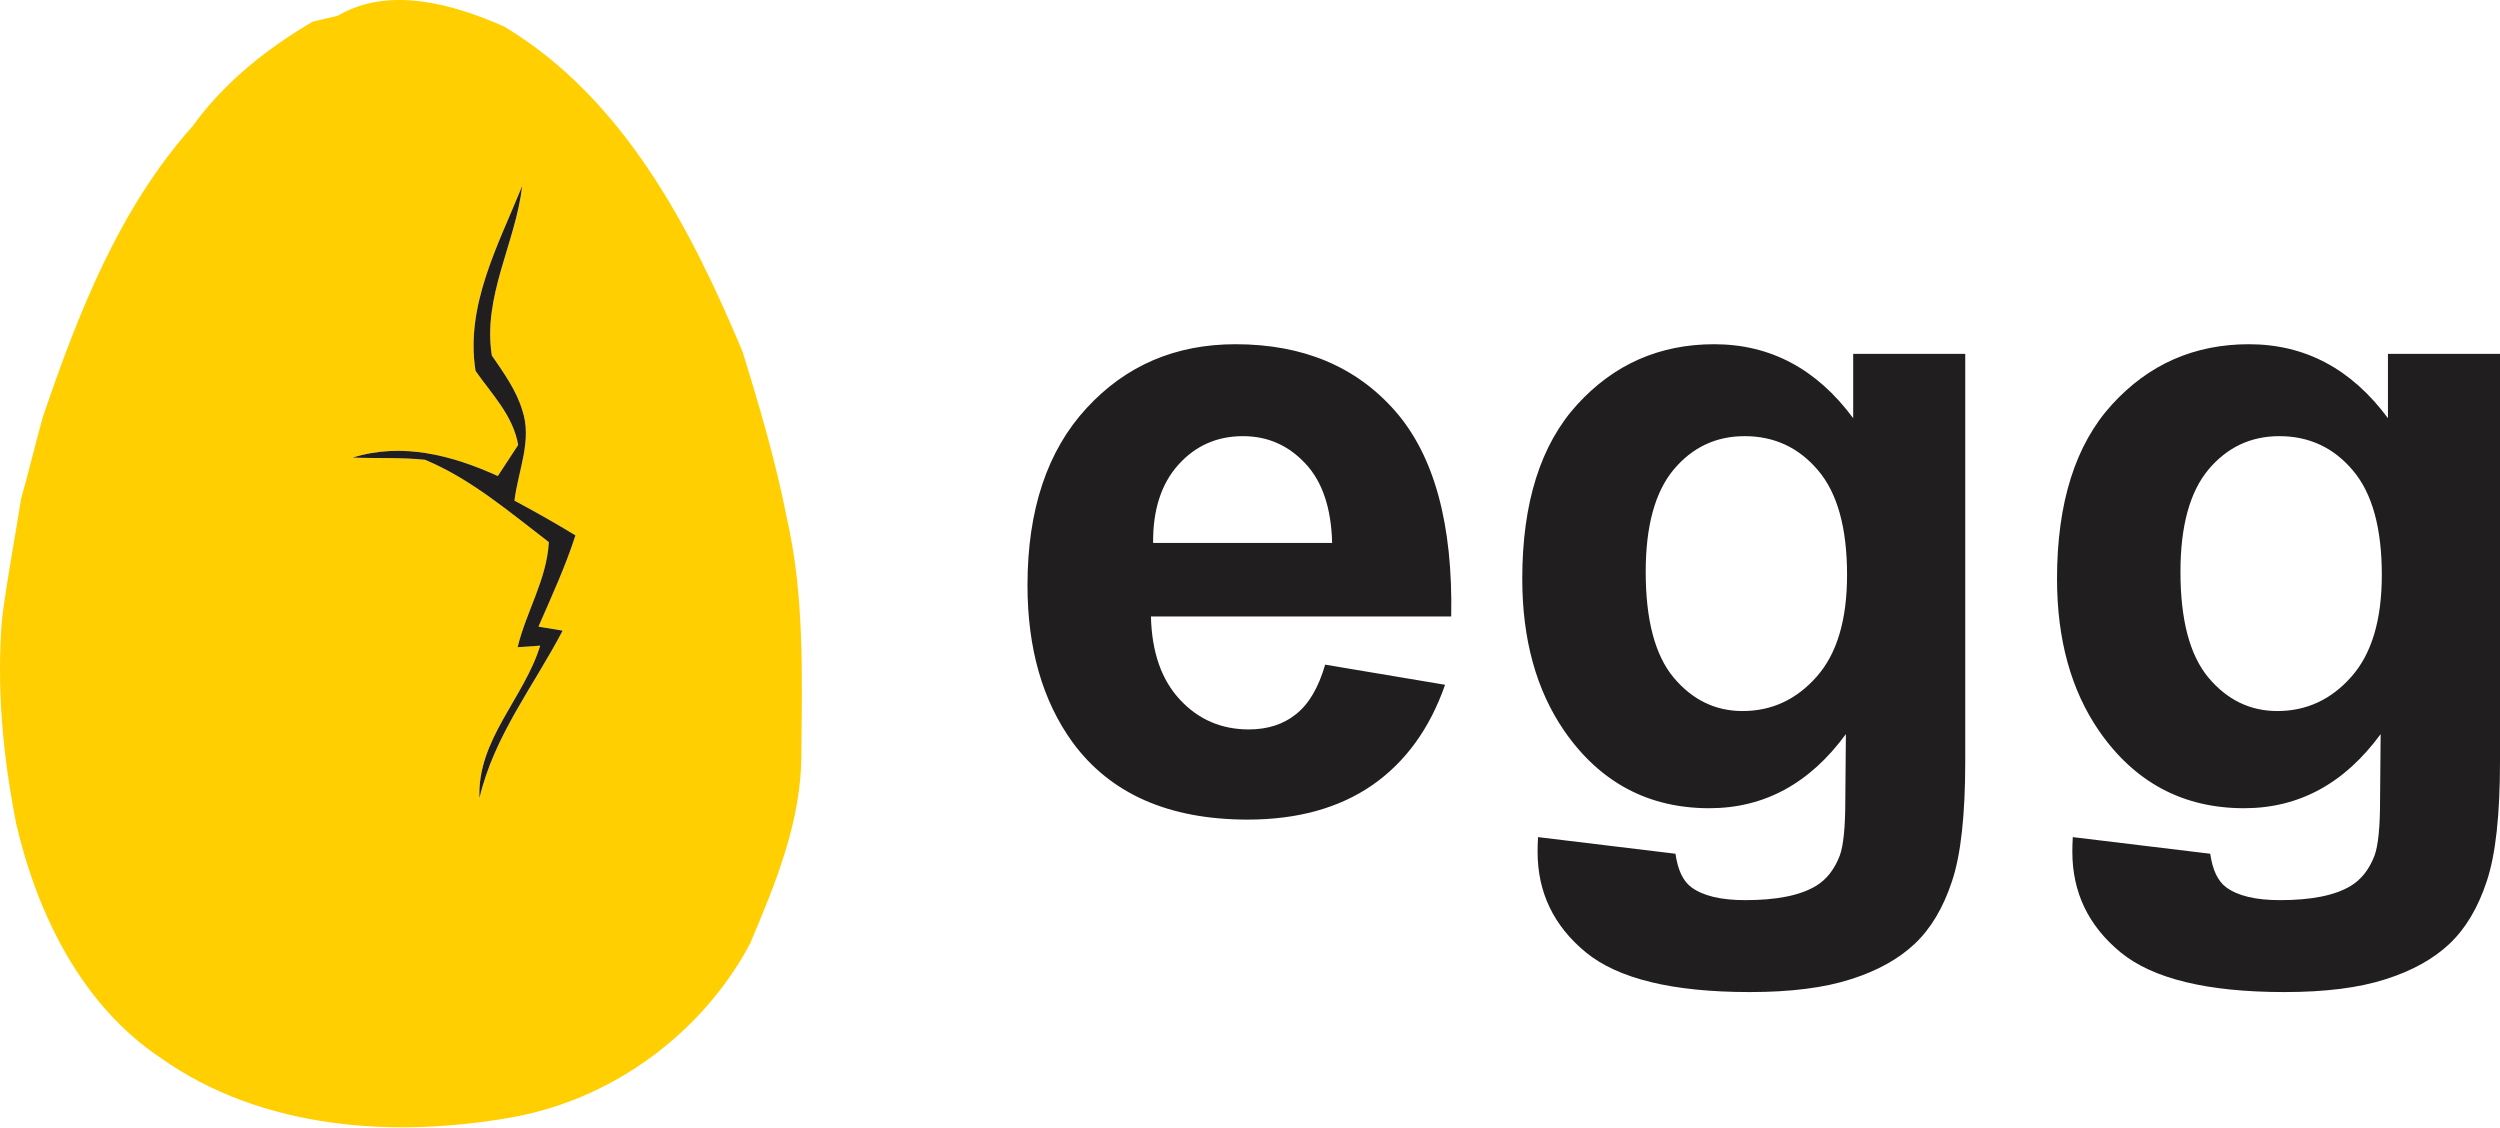
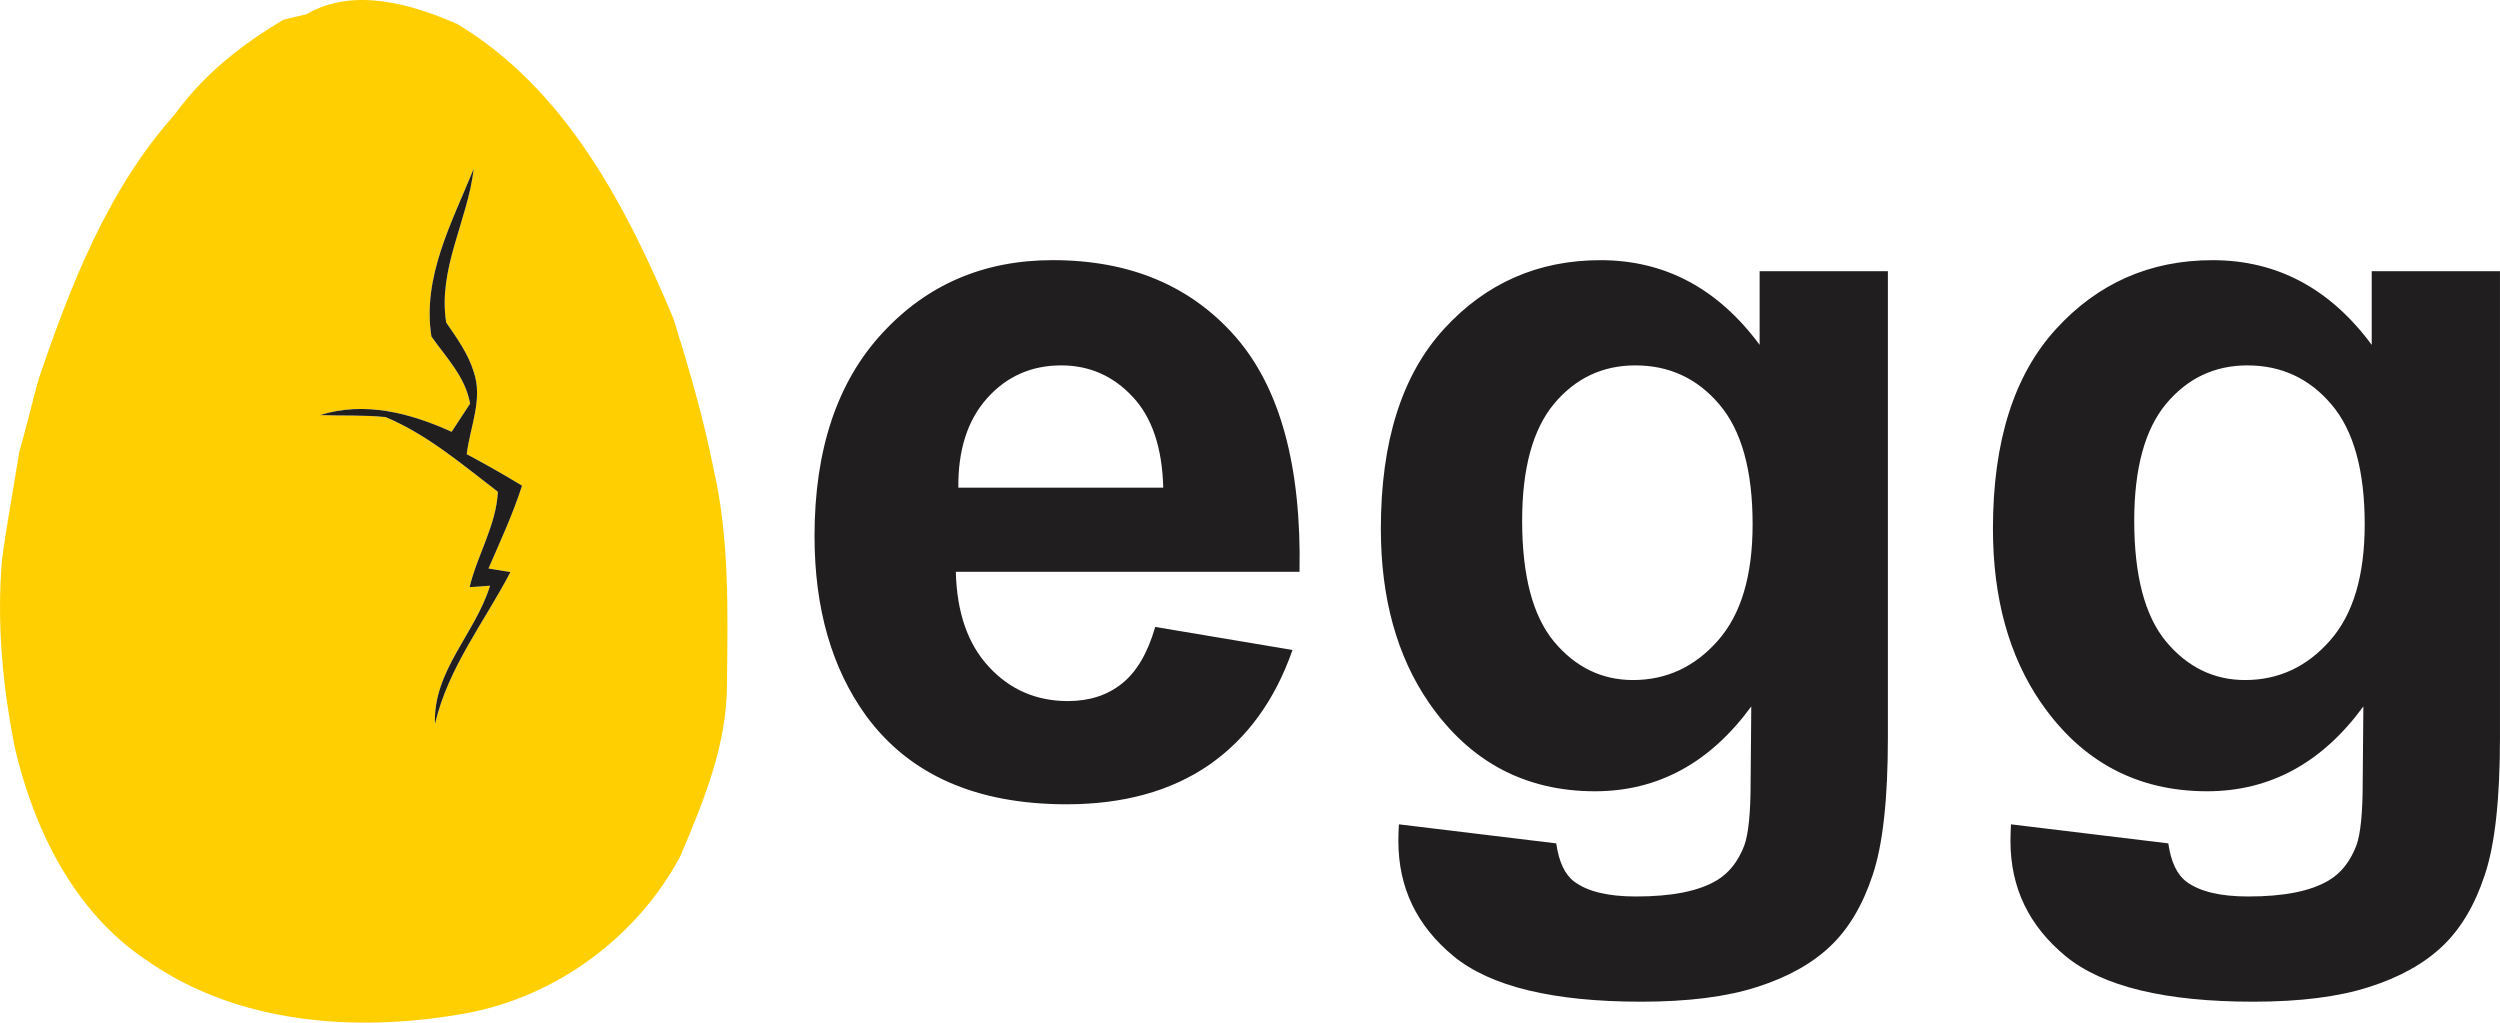
- <svg xmlns="http://www.w3.org/2000/svg" xml:space="preserve" width="163.29mm" height="73.63mm" version="1.1" style="shape-rendering:geometricPrecision; text-rendering:geometricPrecision; image-rendering:optimizeQuality; fill-rule:evenodd; clip-rule:evenodd" viewBox="0 0 6346.22 2861.62">
+ <svg xmlns="http://www.w3.org/2000/svg" xml:space="preserve" width="98.062mm" height="40.113mm" version="1.1" style="shape-rendering:geometricPrecision; text-rendering:geometricPrecision; image-rendering:optimizeQuality; fill-rule:evenodd; clip-rule:evenodd" viewBox="0 0 2349.84 961.23">
  <defs>
    <style type="text/css">
   
    .fil1 {fill:#201E1E;fill-rule:nonzero}
    .fil0 {fill:#FFCF01;fill-rule:nonzero}
   
  </style>
  </defs>
  <g id="__x0023_Layer_x0020_1">
-     <g id="_1005033904">
-       <path class="fil0" d="M857.58 39.84c129.92,-76.38 293.53,-29.3 422.52,27.69 302.75,182.29 472.36,509.5 604.81,824.95 42.69,137.99 83.77,277.13 111.68,419.05 45.23,196.6 39.69,400.13 37.62,600.65 0.92,170.07 -65.3,329.98 -130.6,483.9 -120.45,225.68 -345.21,391.59 -596.74,438.89 -302.29,55.15 -640.11,33.46 -898.1,-148.84 -201.22,-134.07 -313.6,-364.36 -367.36,-593.74 -34.15,-172.84 -51,-350.29 -35.77,-526.35 13.38,-100.84 32.3,-200.98 48.23,-301.36 19.38,-67.85 35.54,-136.61 54.45,-204.68 89.76,-263.52 193.38,-530.27 381.45,-740.72 79.6,-110.53 187.37,-195.45 303.67,-264.21 16.16,-3.93 48,-11.54 64.15,-15.23zm467.98 432.2l0 0c-60.23,149.07 -144.92,303.21 -118.38,469.59 41.76,59.53 95.07,113.07 108.22,187.83 -17.07,26.31 -34.38,52.61 -51.69,78.92 -115.61,-52.61 -242.75,-86.07 -368.29,-46.84 61.15,2.3 122.53,-0.69 183.45,5.53 116.99,48.92 214.37,132.68 314.29,209.06 -4.85,94.38 -57.46,176.29 -79.15,266.75 14.31,-0.92 42.91,-3 57.23,-3.93 -41.08,133.84 -160.15,238.6 -154.15,386.98 36.69,-157.37 137.76,-284.75 211.14,-425.06 -15.23,-2.54 -45.92,-7.61 -61.38,-10.15 33.23,-76.38 68.31,-152.3 93.92,-231.68 -50.77,-30.92 -102.46,-60.22 -154.84,-88.15 9.23,-76.38 45.92,-153.91 19.62,-230.29 -15.46,-50.99 -47.31,-94.61 -77.07,-138.22 -23.77,-150.46 60.22,-284.75 77.07,-430.36z" />
-       <path class="fil1" d="M1325.56 472.04c-16.85,145.61 -100.85,279.91 -77.07,430.36 29.77,43.61 61.61,87.22 77.07,138.22 26.3,76.38 -10.39,153.91 -19.62,230.29 52.38,27.92 104.07,57.23 154.84,88.15 -25.61,79.38 -60.69,155.3 -93.92,231.68 15.46,2.54 46.15,7.61 61.38,10.15 -73.38,140.3 -174.45,267.68 -211.14,425.06 -6,-148.38 113.07,-253.14 154.15,-386.98 -14.31,0.92 -42.92,3 -57.23,3.93 21.69,-90.46 74.3,-172.38 79.15,-266.75 -99.92,-76.38 -197.29,-160.15 -314.29,-209.06 -60.92,-6.23 -122.3,-3.23 -183.45,-5.53 125.53,-39.23 252.68,-5.77 368.29,46.84 17.31,-26.31 34.61,-52.61 51.69,-78.92 -13.15,-74.76 -66.46,-128.3 -108.22,-187.83 -26.54,-166.38 58.15,-320.52 118.38,-469.59z" />
-       <path class="fil1" d="M3363.85 1687.2l304.46 51.11c-38.89,111.49 -100.74,196.31 -184.82,254.83 -84.45,58.15 -190.01,87.41 -316.31,87.41 -200.38,0 -348.91,-65.56 -444.84,-196.68 -75.93,-105.19 -114.08,-237.79 -114.08,-398.17 0,-191.12 50,-341.13 149.64,-449.28 99.63,-108.53 225.94,-162.6 378.54,-162.6 171.12,0 306.31,56.67 405.58,170.01 98.89,113.34 146.3,287.05 141.86,521.14l-762.26 0c2.22,90.38 26.67,160.75 73.71,211.12 46.67,50.37 105.19,75.56 174.82,75.56 47.78,0 87.78,-12.97 120.01,-38.89 32.6,-25.93 57.04,-67.78 73.71,-125.56zm17.78 -308.9c-2.22,-88.53 -24.82,-155.94 -68.15,-201.86 -43.33,-46.3 -95.93,-69.26 -158.16,-69.26 -66.3,0 -121.11,24.45 -164.45,72.97 -43.33,48.52 -64.45,114.82 -63.71,198.16l454.47 0zm522.62 746.7l348.91 42.22c5.92,41.11 19.26,69.26 40,84.82 29.26,21.85 74.82,32.97 137.04,32.97 79.63,0 139.27,-11.85 179.27,-35.93 26.67,-15.93 47.04,-41.48 60.75,-77.04 9.26,-25.18 14.07,-72.23 14.07,-140.01l1.48 -168.53c-91.86,125.56 -207.42,188.16 -346.68,188.16 -154.83,0 -277.79,-65.56 -368.17,-196.31 -71.11,-103.34 -106.67,-232.24 -106.67,-385.95 0,-193.34 46.67,-340.76 139.64,-442.61 92.97,-101.86 208.9,-152.97 347.43,-152.97 142.6,0 260.38,62.6 352.98,187.79l0 -163.34 284.46 0 0 1034.13c0,135.93 -11.11,237.79 -33.71,304.83 -22.22,67.41 -53.71,120.01 -94.45,158.53 -40.37,38.15 -94.45,68.52 -162.23,90 -67.78,21.85 -153.34,32.6 -256.68,32.6 -195.56,0 -334.09,-33.71 -415.95,-100.74 -81.86,-67.41 -122.6,-152.23 -122.6,-255.57 0,-10 0.37,-22.59 1.11,-37.04zm273.35 -673.37c0,122.23 23.7,211.49 70.75,268.16 47.41,56.67 105.93,85.19 175.19,85.19 74.08,0 137.04,-29.26 188.16,-87.41 51.48,-58.15 77.04,-144.08 77.04,-258.16 0,-119.26 -24.45,-207.79 -73.71,-265.57 -48.89,-57.78 -111.12,-86.67 -186.31,-86.67 -72.97,0 -132.97,28.52 -180.38,85.19 -47.04,56.67 -70.75,142.97 -70.75,259.27zm1084.13 673.37l348.91 42.22c5.92,41.11 19.26,69.26 40,84.82 29.26,21.85 74.82,32.97 137.04,32.97 79.63,0 139.27,-11.85 179.27,-35.93 26.67,-15.93 47.04,-41.48 60.75,-77.04 9.26,-25.18 14.07,-72.23 14.07,-140.01l1.48 -168.53c-91.86,125.56 -207.42,188.16 -346.68,188.16 -154.83,0 -277.79,-65.56 -368.17,-196.31 -71.11,-103.34 -106.67,-232.24 -106.67,-385.95 0,-193.34 46.67,-340.76 139.64,-442.61 92.97,-101.86 208.9,-152.97 347.43,-152.97 142.6,0 260.38,62.6 352.98,187.79l0 -163.34 284.46 0 0 1034.13c0,135.93 -11.11,237.79 -33.71,304.83 -22.22,67.41 -53.71,120.01 -94.45,158.53 -40.37,38.15 -94.45,68.52 -162.23,90 -67.78,21.85 -153.34,32.6 -256.68,32.6 -195.56,0 -334.09,-33.71 -415.95,-100.74 -81.86,-67.41 -122.6,-152.23 -122.6,-255.57 0,-10 0.37,-22.59 1.11,-37.04zm273.35 -673.37c0,122.23 23.7,211.49 70.75,268.16 47.41,56.67 105.93,85.19 175.19,85.19 74.08,0 137.04,-29.26 188.16,-87.41 51.48,-58.15 77.04,-144.08 77.04,-258.16 0,-119.26 -24.45,-207.79 -73.71,-265.57 -48.89,-57.78 -111.12,-86.67 -186.31,-86.67 -72.97,0 -132.97,28.52 -180.38,85.19 -47.04,56.67 -70.75,142.97 -70.75,259.27z" />
+     <g id="_1030623664">
+       <path class="fil0" d="M288.06 13.38c43.64,-25.66 98.6,-9.84 141.92,9.3 101.69,61.23 158.67,171.14 203.16,277.1 14.34,46.35 28.14,93.09 37.52,140.76 15.19,66.04 13.33,134.41 12.64,201.76 0.31,57.12 -21.94,110.84 -43.87,162.54 -40.46,75.8 -115.96,131.54 -200.45,147.43 -101.54,18.52 -215.02,11.24 -301.67,-50 -67.59,-45.04 -105.34,-122.39 -123.4,-199.44 -11.47,-58.06 -17.13,-117.66 -12.01,-176.8 4.5,-33.87 10.85,-67.51 16.2,-101.23 6.51,-22.79 11.94,-45.89 18.29,-68.75 30.15,-88.52 64.96,-178.12 128.13,-248.81 26.74,-37.13 62.94,-65.65 102,-88.75 5.43,-1.32 16.12,-3.88 21.55,-5.12zm157.2 145.18l0 0c-20.23,50.07 -48.68,101.85 -39.77,157.74 14.03,19.99 31.94,37.98 36.35,63.09 -5.73,8.84 -11.55,17.67 -17.36,26.51 -38.83,-17.67 -81.54,-28.91 -123.71,-15.73 20.54,0.77 41.16,-0.23 61.62,1.86 39.3,16.43 72.01,44.57 105.57,70.23 -1.63,31.7 -19.3,59.22 -26.59,89.6 4.8,-0.31 14.42,-1.01 19.22,-1.32 -13.8,44.96 -53.79,80.15 -51.78,129.99 12.32,-52.86 46.27,-95.65 70.92,-142.78 -5.11,-0.85 -15.42,-2.56 -20.62,-3.41 11.16,-25.66 22.94,-51.16 31.55,-77.82 -17.05,-10.39 -34.42,-20.23 -52.01,-29.61 3.1,-25.66 15.42,-51.7 6.59,-77.36 -5.2,-17.13 -15.89,-31.78 -25.89,-46.43 -7.98,-50.54 20.23,-95.65 25.89,-144.56z" />
+       <path class="fil1" d="M445.26 158.56c-5.66,48.91 -33.87,94.02 -25.89,144.56 10,14.65 20.69,29.3 25.89,46.43 8.84,25.66 -3.49,51.7 -6.59,77.36 17.59,9.38 34.96,19.22 52.01,29.61 -8.6,26.67 -20.39,52.16 -31.55,77.82 5.2,0.85 15.5,2.56 20.62,3.41 -24.65,47.13 -58.6,89.92 -70.92,142.78 -2.01,-49.84 37.98,-85.03 51.78,-129.99 -4.81,0.31 -14.42,1.01 -19.22,1.32 7.29,-30.38 24.96,-57.9 26.59,-89.6 -33.56,-25.66 -66.27,-53.79 -105.57,-70.23 -20.46,-2.09 -41.08,-1.09 -61.62,-1.86 42.16,-13.18 84.87,-1.94 123.71,15.73 5.81,-8.84 11.63,-17.67 17.36,-26.51 -4.42,-25.12 -22.32,-43.1 -36.35,-63.09 -8.91,-55.89 19.53,-107.67 39.77,-157.74z" />
+       <path class="fil1" d="M1085.83 589.28l129.04 21.66c-16.48,47.25 -42.7,83.2 -78.33,108 -35.79,24.65 -80.53,37.05 -134.06,37.05 -84.93,0 -147.88,-27.79 -188.53,-83.36 -32.18,-44.58 -48.35,-100.78 -48.35,-168.76 0,-81 21.19,-144.58 63.42,-190.42 42.23,-46 95.76,-68.92 160.43,-68.92 72.53,0 129.82,24.02 171.89,72.06 41.91,48.04 62.01,121.66 60.13,220.87l-323.07 0c0.94,38.3 11.3,68.13 31.24,89.48 19.78,21.35 44.58,32.03 74.09,32.03 20.25,0 37.21,-5.5 50.86,-16.48 13.81,-10.99 24.18,-28.73 31.24,-53.22zm7.54 -130.92c-0.94,-37.52 -10.52,-66.09 -28.88,-85.56 -18.37,-19.62 -40.66,-29.35 -67.03,-29.35 -28.1,0 -51.33,10.36 -69.7,30.92 -18.37,20.57 -27.32,48.67 -27,83.99l192.62 0zm221.5 316.47l147.88 17.9c2.51,17.43 8.16,29.36 16.95,35.95 12.4,9.26 31.71,13.97 58.08,13.97 33.75,0 59.03,-5.02 75.98,-15.23 11.3,-6.75 19.94,-17.58 25.75,-32.65 3.92,-10.68 5.96,-30.61 5.96,-59.34l0.63 -71.43c-38.93,53.22 -87.91,79.75 -146.94,79.75 -65.62,0 -117.74,-27.78 -156.04,-83.2 -30.14,-43.8 -45.21,-98.43 -45.21,-163.58 0,-81.95 19.78,-144.42 59.18,-187.59 39.4,-43.17 88.54,-64.83 147.25,-64.83 60.44,0 110.36,26.53 149.6,79.59l0 -69.23 120.56 0 0 438.29c0,57.61 -4.71,100.78 -14.29,129.19 -9.42,28.57 -22.76,50.86 -40.03,67.19 -17.11,16.17 -40.03,29.04 -68.76,38.15 -28.73,9.26 -64.99,13.81 -108.79,13.81 -82.89,0 -141.6,-14.29 -176.29,-42.7 -34.69,-28.57 -51.96,-64.52 -51.96,-108.32 0,-4.24 0.16,-9.58 0.47,-15.7zm115.85 -285.39c0,51.81 10.05,89.64 29.98,113.66 20.09,24.02 44.9,36.1 74.25,36.1 31.4,0 58.08,-12.4 79.75,-37.05 21.82,-24.64 32.65,-61.06 32.65,-109.41 0,-50.55 -10.36,-88.07 -31.24,-112.56 -20.72,-24.49 -47.09,-36.73 -78.96,-36.73 -30.93,0 -56.36,12.09 -76.45,36.1 -19.94,24.02 -29.98,60.59 -29.98,109.89zm459.48 285.39l147.88 17.9c2.51,17.43 8.16,29.36 16.95,35.95 12.4,9.26 31.71,13.97 58.08,13.97 33.75,0 59.03,-5.02 75.98,-15.23 11.3,-6.75 19.94,-17.58 25.75,-32.65 3.92,-10.68 5.96,-30.61 5.96,-59.34l0.63 -71.43c-38.93,53.22 -87.91,79.75 -146.94,79.75 -65.62,0 -117.73,-27.78 -156.04,-83.2 -30.14,-43.8 -45.21,-98.43 -45.21,-163.58 0,-81.95 19.78,-144.42 59.18,-187.59 39.4,-43.17 88.54,-64.83 147.25,-64.83 60.44,0 110.36,26.53 149.6,79.59l0 -69.23 120.56 0 0 438.29c0,57.61 -4.71,100.78 -14.28,129.19 -9.42,28.57 -22.76,50.86 -40.03,67.19 -17.11,16.17 -40.03,29.04 -68.76,38.15 -28.73,9.26 -64.99,13.81 -108.79,13.81 -82.89,0 -141.6,-14.29 -176.29,-42.7 -34.69,-28.57 -51.96,-64.52 -51.96,-108.32 0,-4.24 0.16,-9.58 0.47,-15.7zm115.85 -285.39c0,51.81 10.05,89.64 29.98,113.66 20.09,24.02 44.9,36.1 74.25,36.1 31.4,0 58.08,-12.4 79.75,-37.05 21.82,-24.64 32.65,-61.06 32.65,-109.41 0,-50.55 -10.36,-88.07 -31.24,-112.56 -20.72,-24.49 -47.1,-36.73 -78.96,-36.73 -30.93,0 -56.36,12.09 -76.45,36.1 -19.94,24.02 -29.98,60.59 -29.98,109.89z" />
    </g>
  </g>
</svg>
